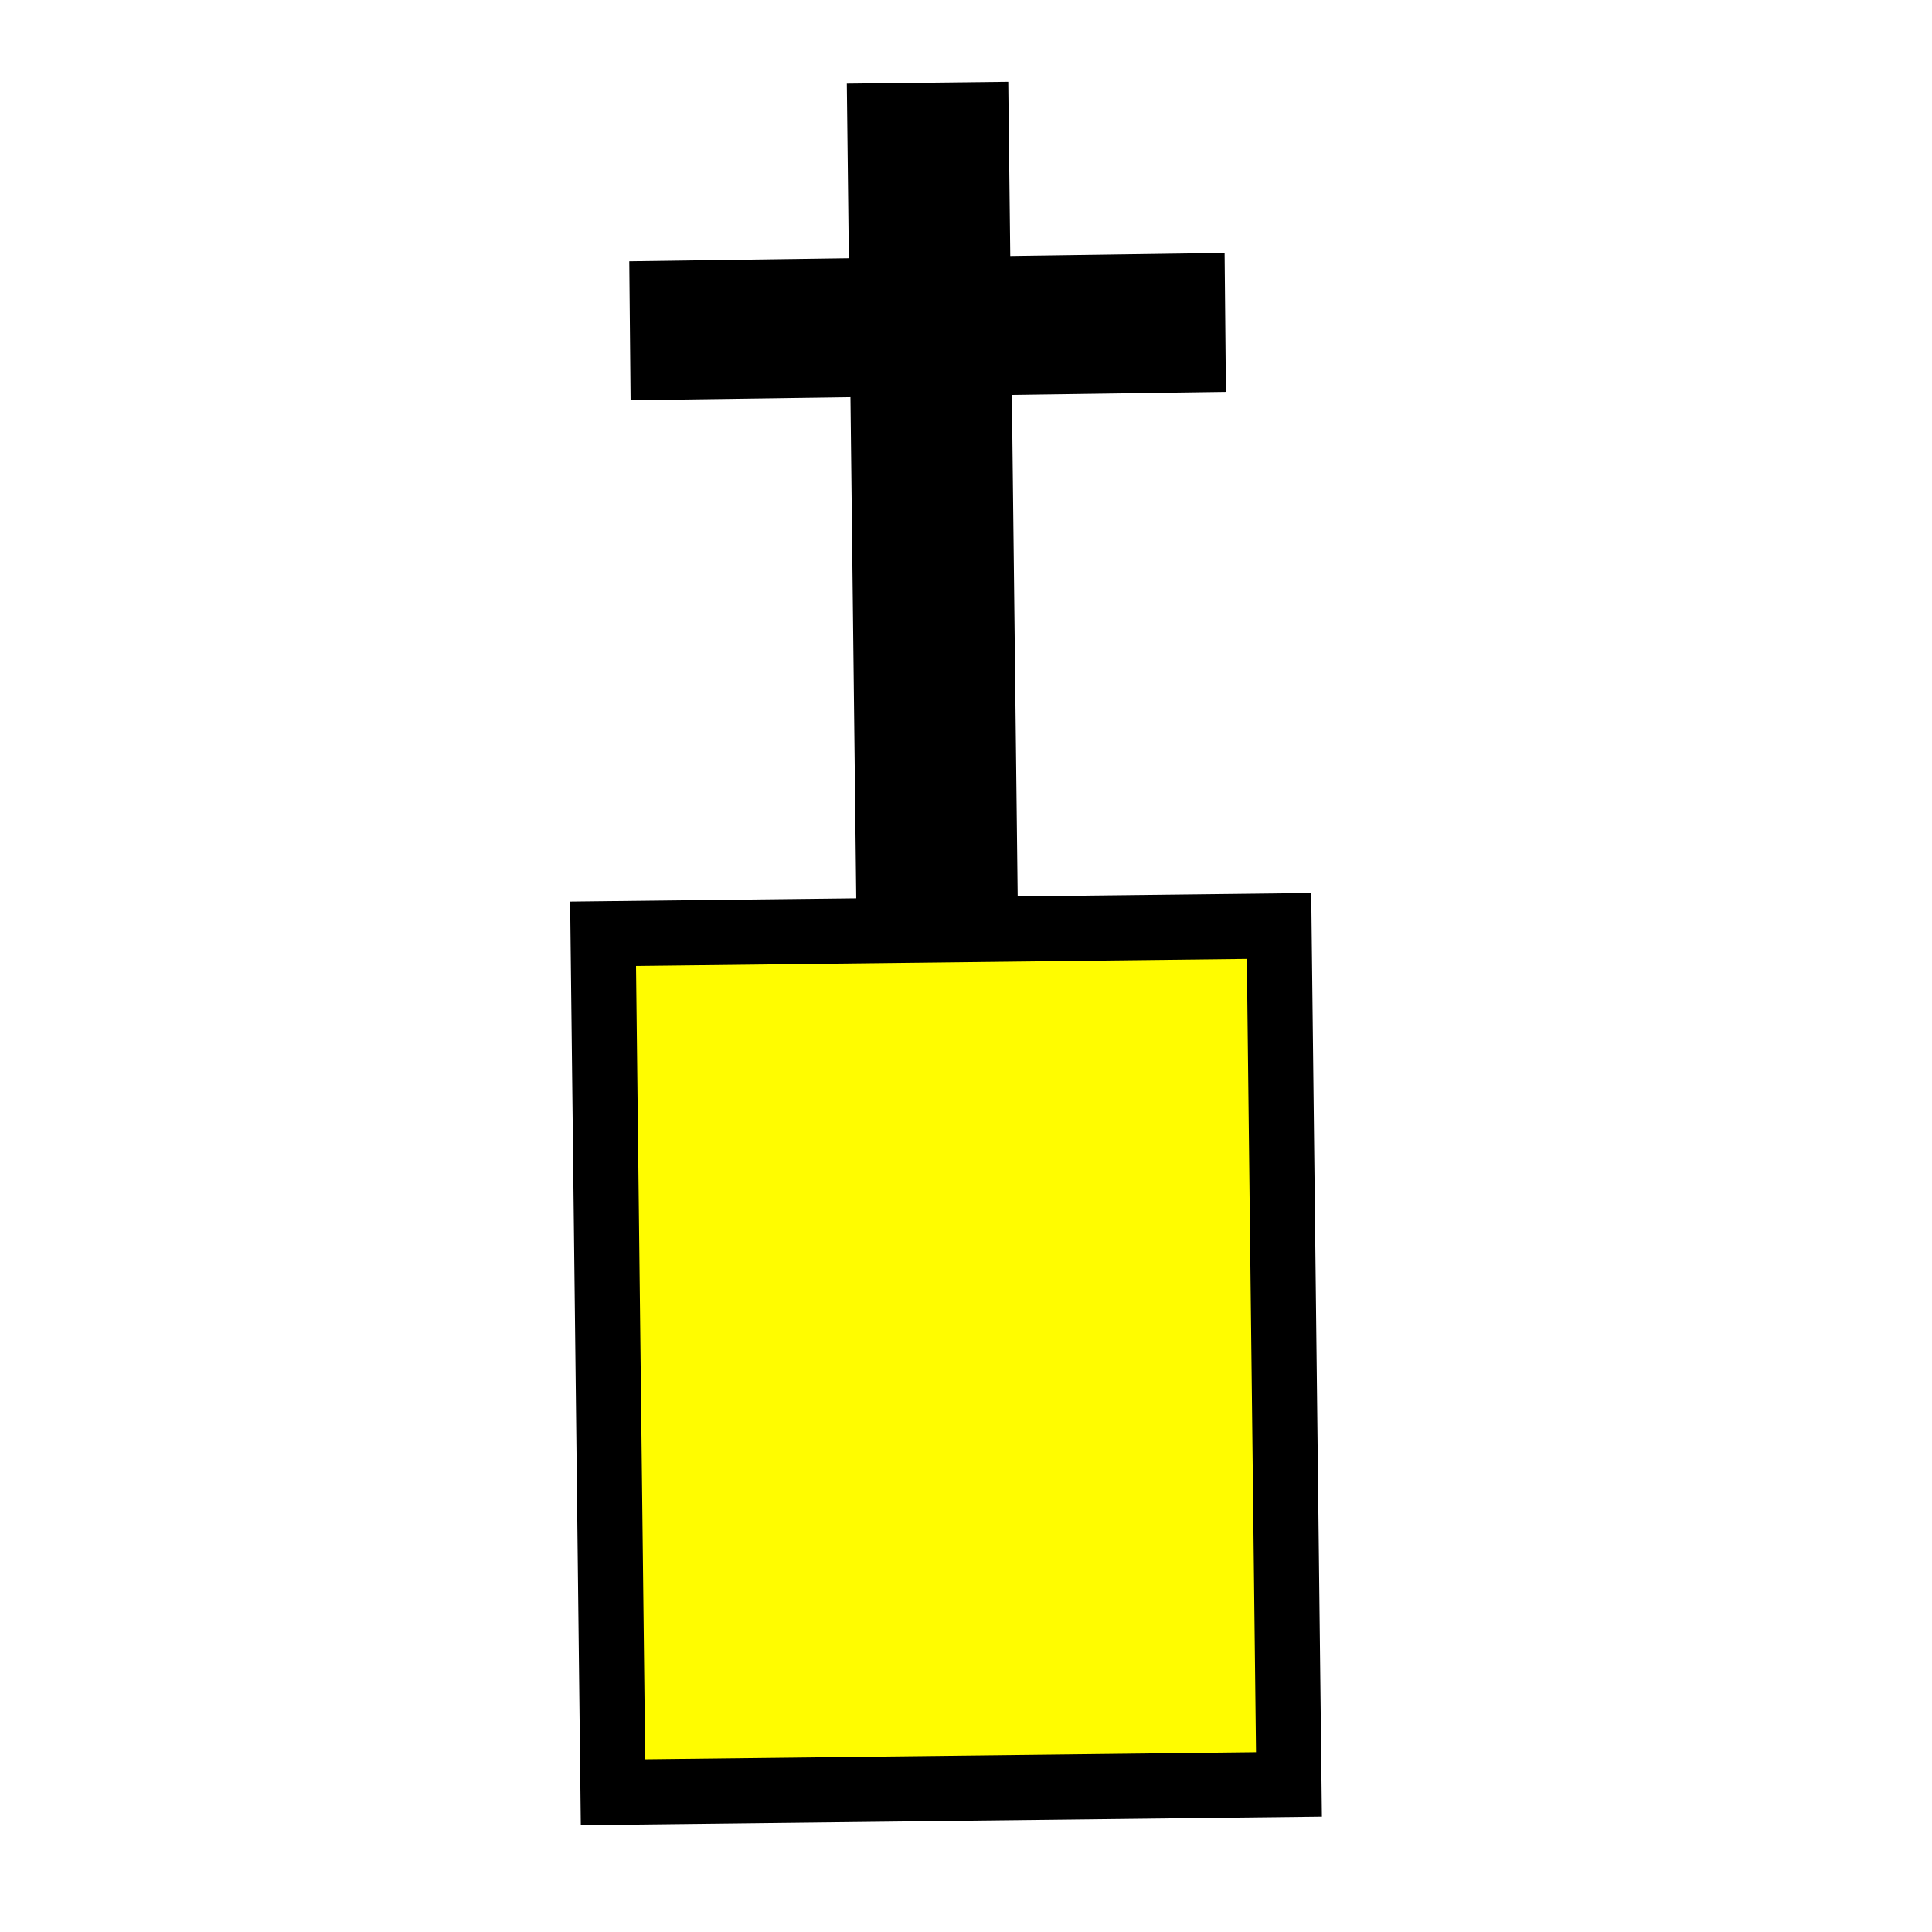
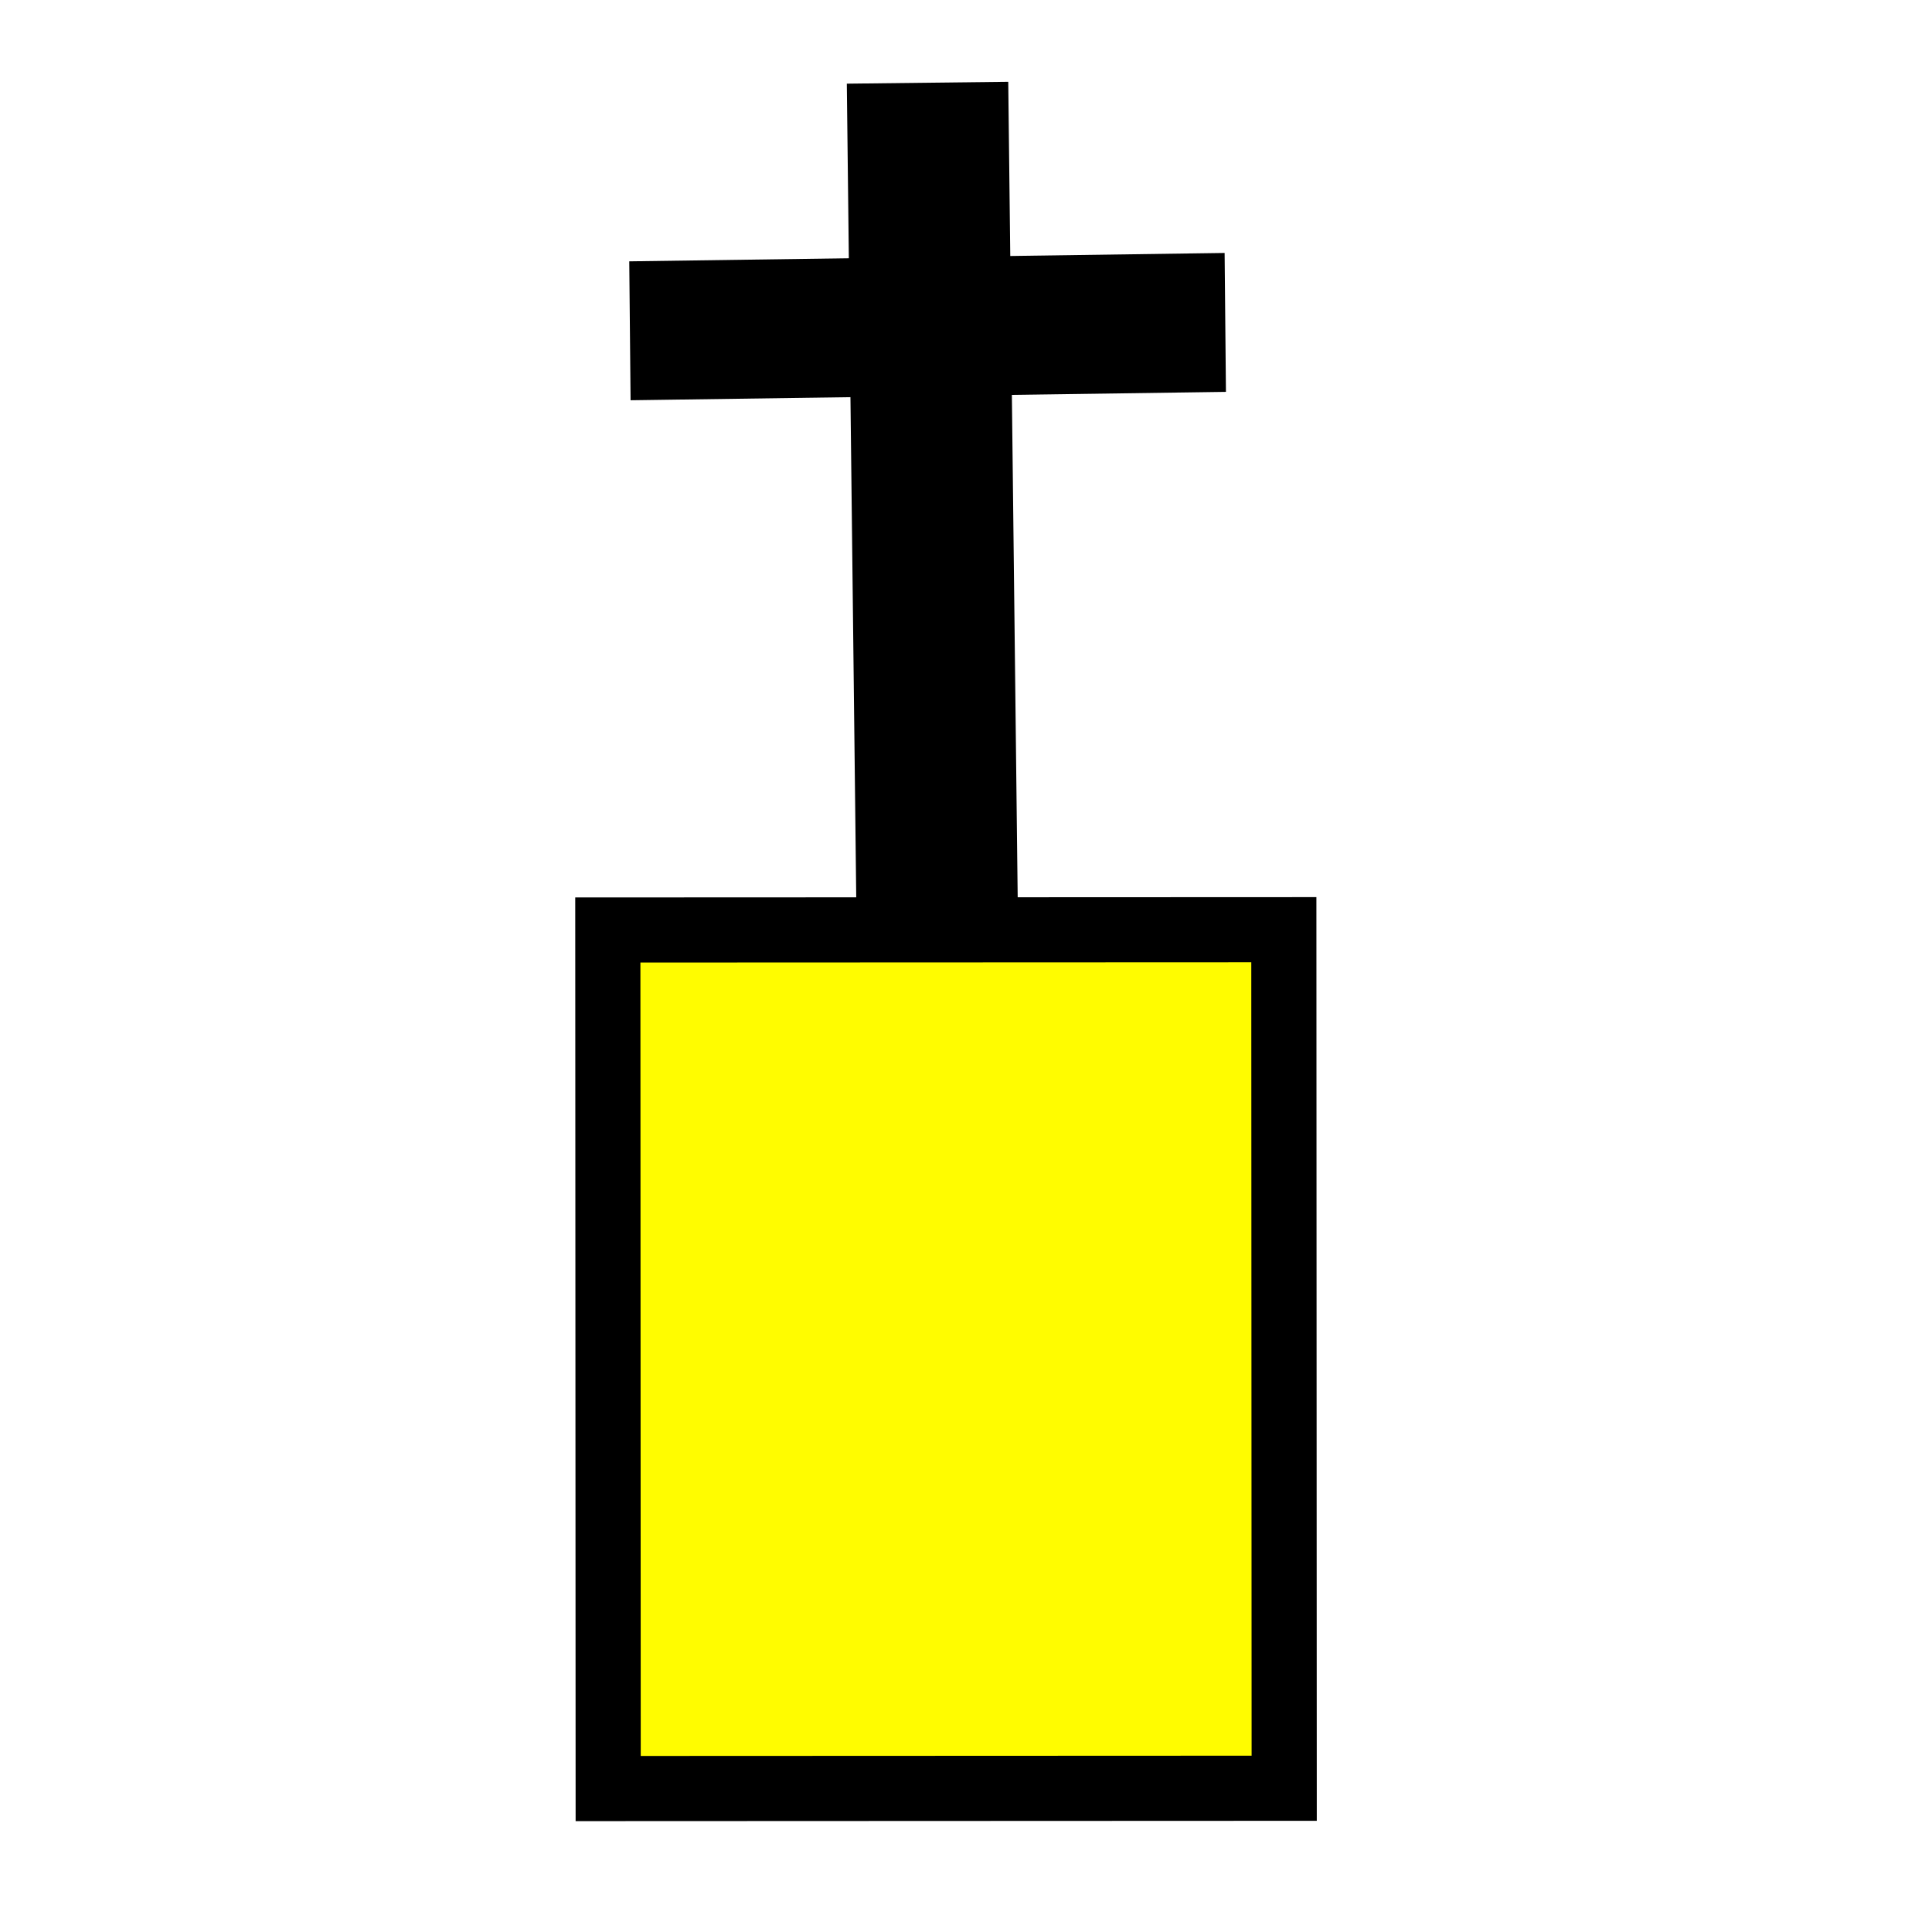
<svg xmlns="http://www.w3.org/2000/svg" width="32" height="32" id="svg3269" version="1.0">
  <defs id="defs3271" />
  <g id="layer1">
-     <rect style="fill:#fffc00;fill-opacity:1;stroke:#000000;stroke-width:1.079;stroke-linecap:butt;stroke-linejoin:miter;stroke-miterlimit:2;stroke-dasharray:none;stroke-dashoffset:18;stroke-opacity:1" id="rect3277" width="11.197" height="14.22" x="9.809" y="15.581" transform="matrix(0.999933,-1.1572613e-2,1.1572613e-2,0.999933,0,0)" />
+     <rect style="fill:#fffc00;fill-opacity:1;stroke:#000000;stroke-width:1.079;stroke-linecap:butt;stroke-linejoin:miter;stroke-miterlimit:2;stroke-dasharray:none;stroke-dashoffset:18;stroke-opacity:1" id="rect3277" width="11.197" height="14.22" x="10.061" y="15.408" transform="matrix(0.9999999,-4.1822142e-4,4.1822142e-4,0.9999999,0,0)" />
    <rect style="fill:#000000;fill-opacity:1;stroke:none;stroke-width:1;stroke-linecap:square;stroke-linejoin:miter;stroke-miterlimit:1;stroke-dasharray:none;stroke-dashoffset:18;stroke-opacity:1" id="rect3279" width="2.674" height="14.22" x="14.009" y="1.548" transform="matrix(0.999933,-1.1572613e-2,1.1572613e-2,0.999933,0,0)" />
    <rect style="fill:#000000;fill-opacity:1;stroke:none;stroke-width:1;stroke-linecap:square;stroke-linejoin:miter;stroke-miterlimit:1;stroke-dasharray:none;stroke-dashoffset:18;stroke-opacity:1" id="rect3281" width="9.862" height="2.301" x="10.381" y="4.475" transform="matrix(0.9999009,-1.408147e-2,9.5106522e-3,0.9999548,0,0)" />
  </g>
</svg>
